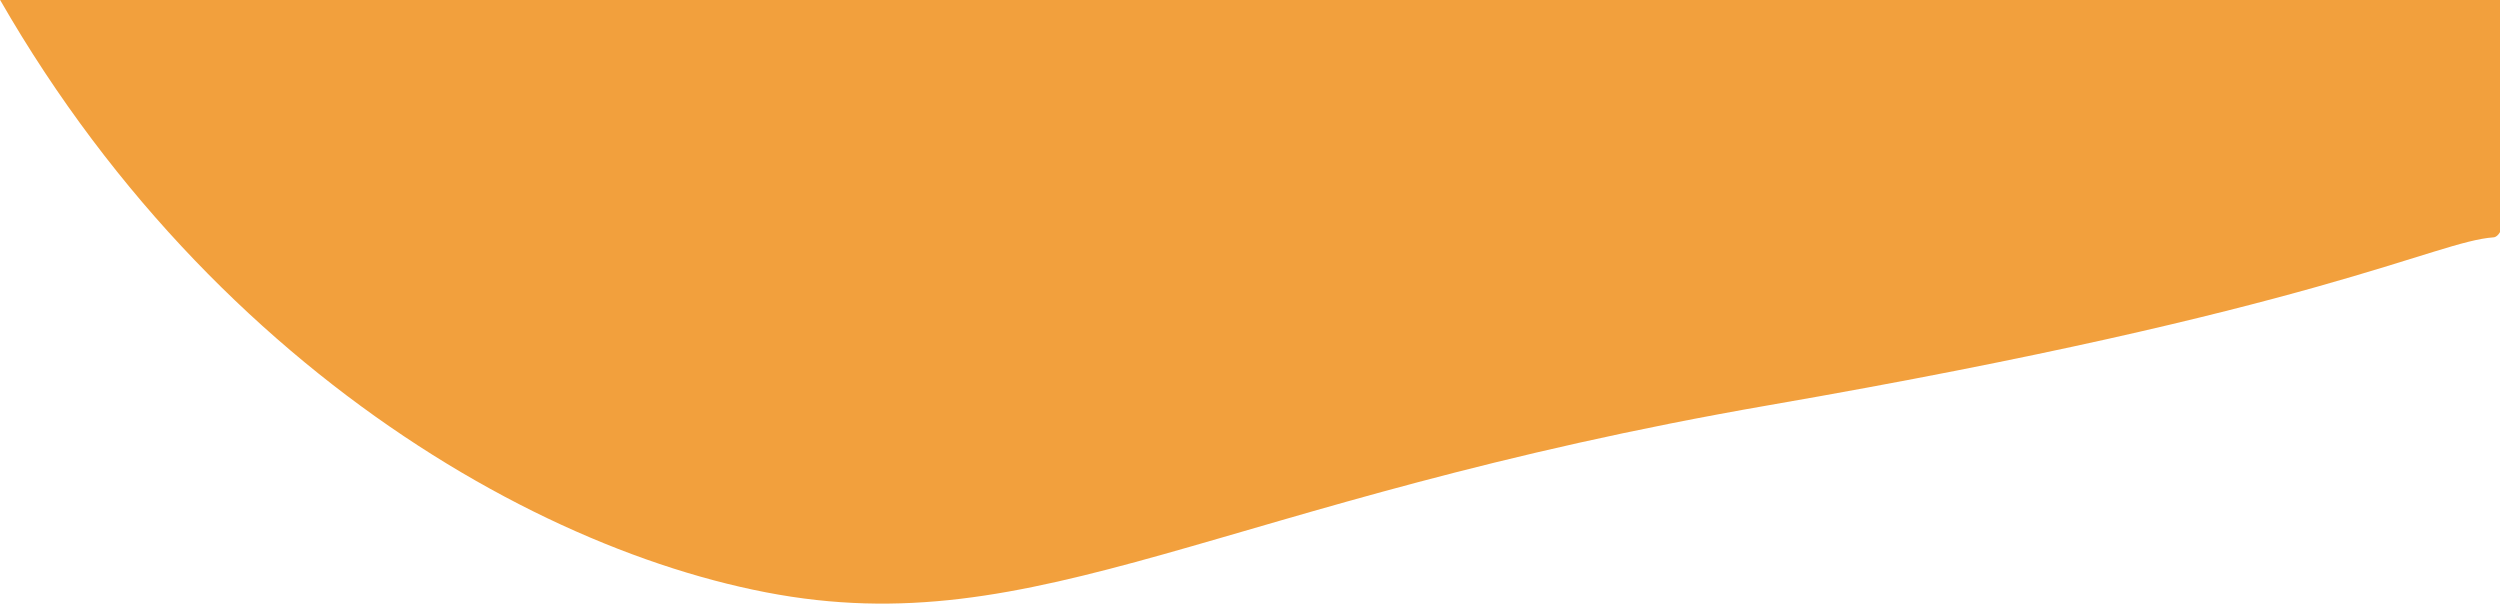
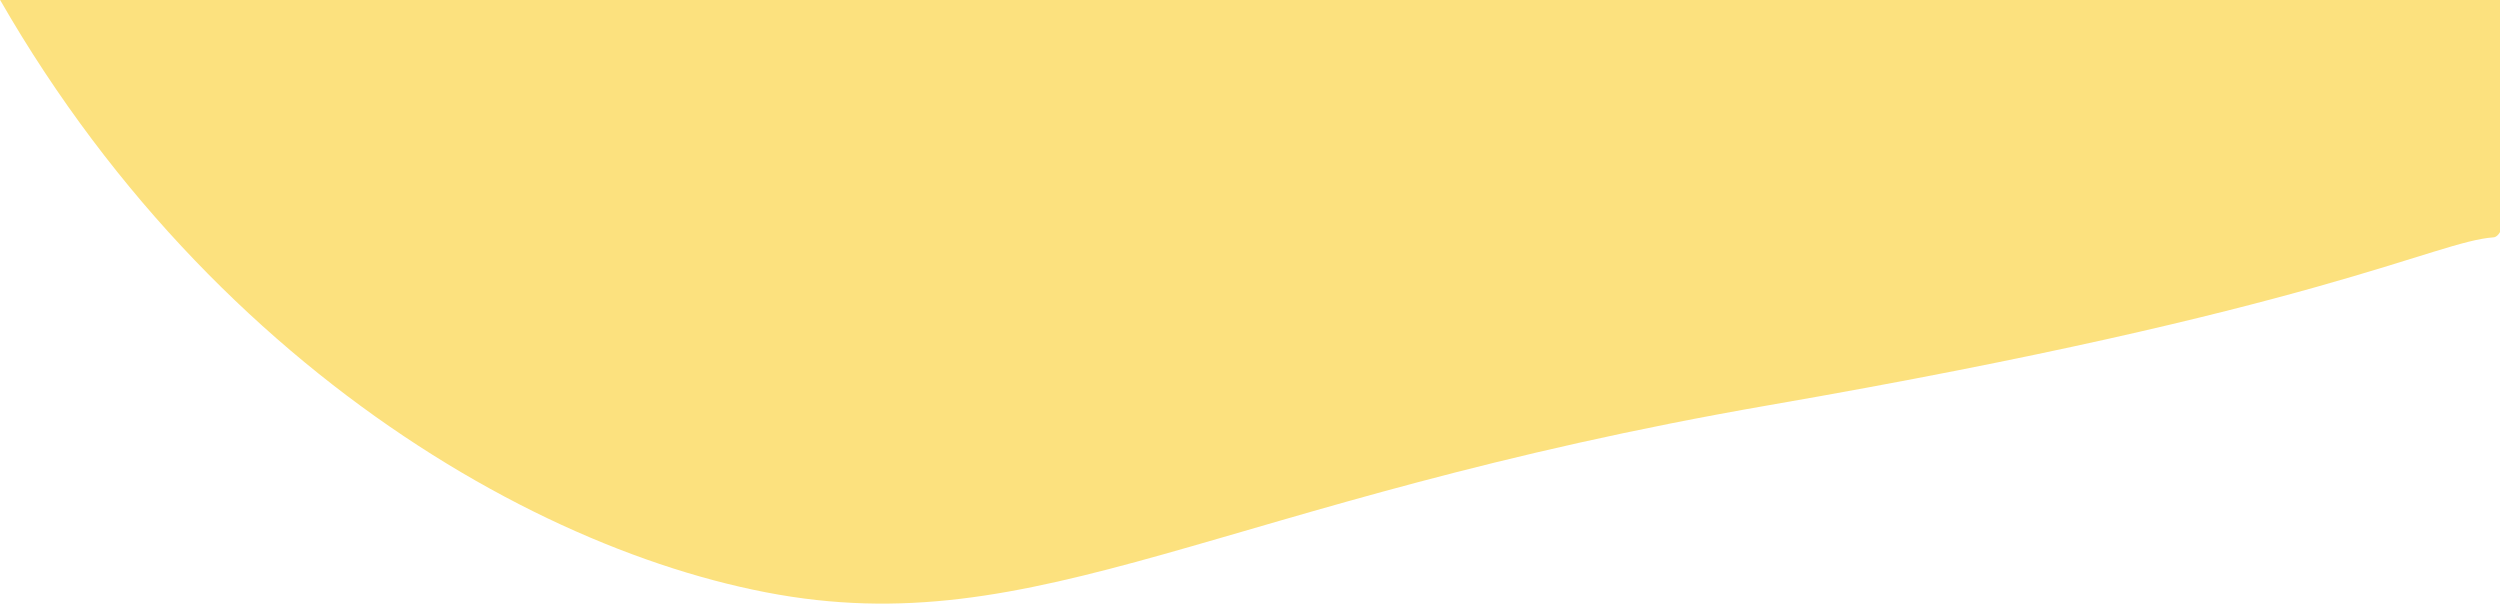
<svg xmlns="http://www.w3.org/2000/svg" width="560px" height="136px" viewBox="0 0 560 136" version="1.1">
  <g id="Pages" stroke="none" stroke-width="1" fill="none" fill-rule="evenodd">
-     <g id="06-Course" transform="translate(-1360, 0)" fill="#F2A03D">
+     <g id="06-Course" transform="translate(-1360, 0)" fill="#fce17e">
      <g id="Hero" transform="translate(-69, -238)">
        <path d="M1456.812,17.934 C1399,77.828 1384.547,140.869 1413.453,207.056 C1456.812,306.336 1539.379,358.85 1600.566,370.68 C1661.754,382.511 1701.484,350.233 1825.289,328.755 C1949.094,307.277 1974.461,292.096 1987.547,291.168 C1996.271,290.549 1993.801,193.493 1980.137,0 L1456.812,17.934 Z" id="Path-6" />
      </g>
    </g>
  </g>
</svg>
